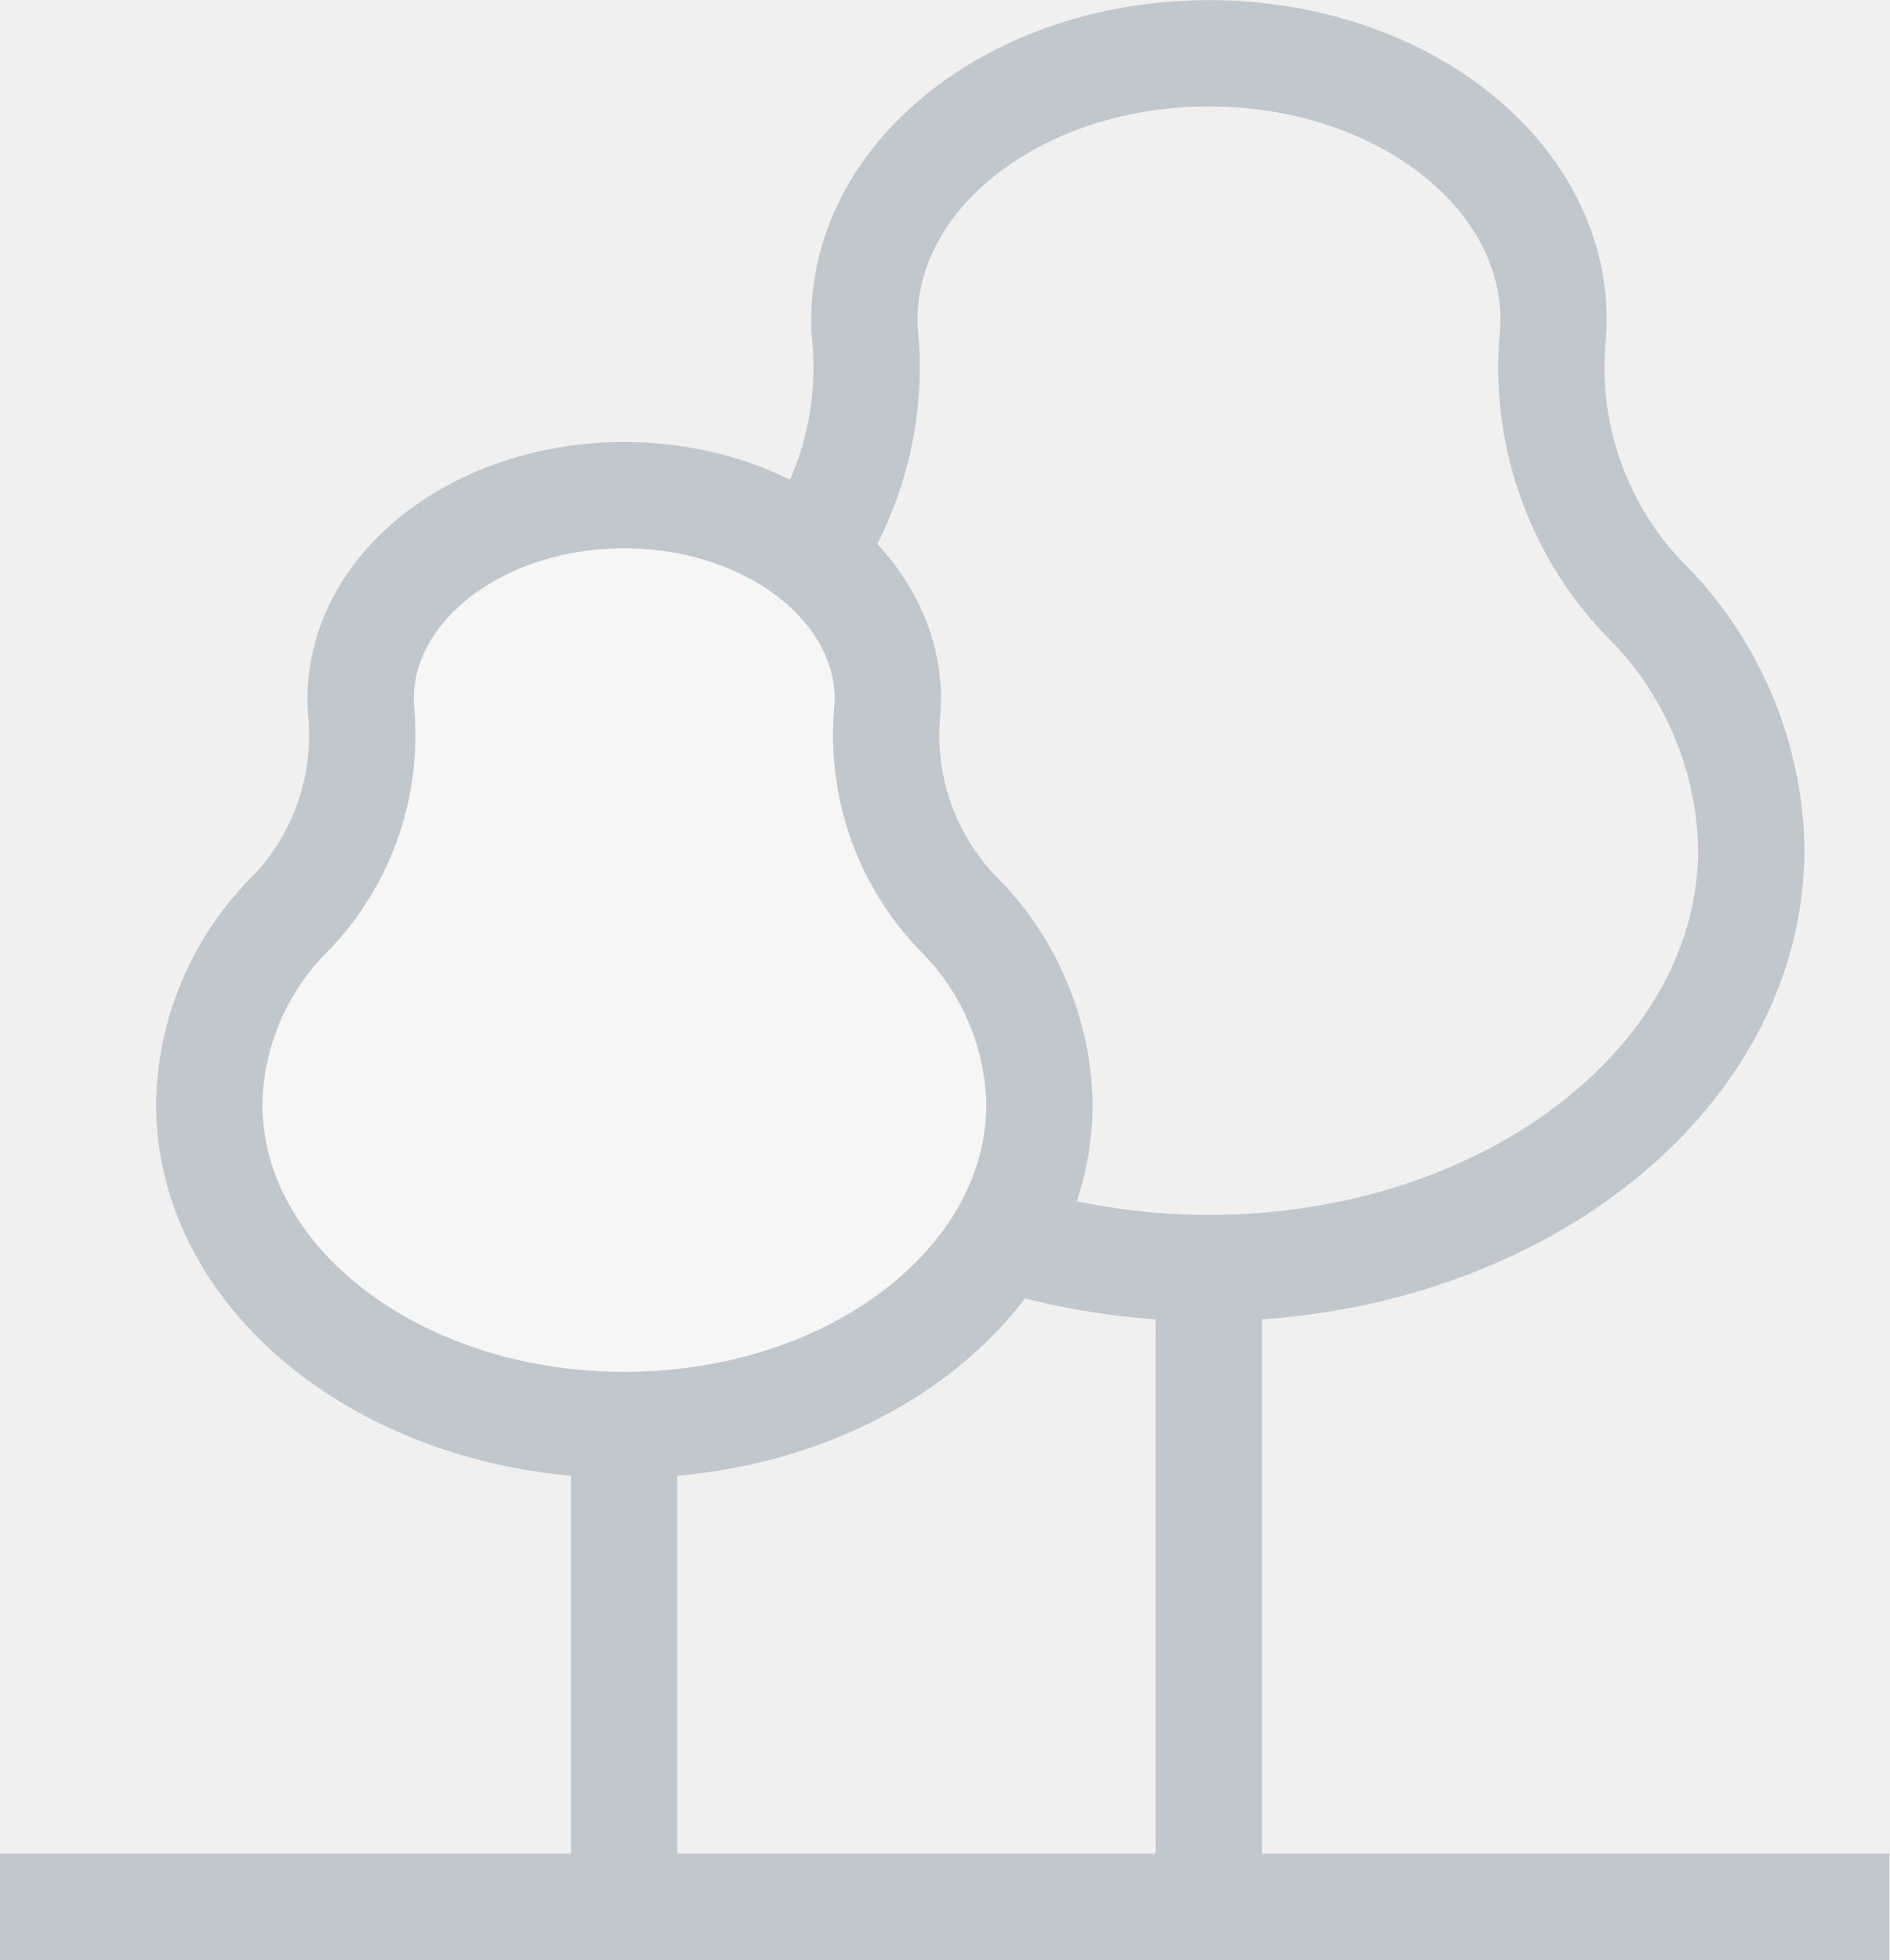
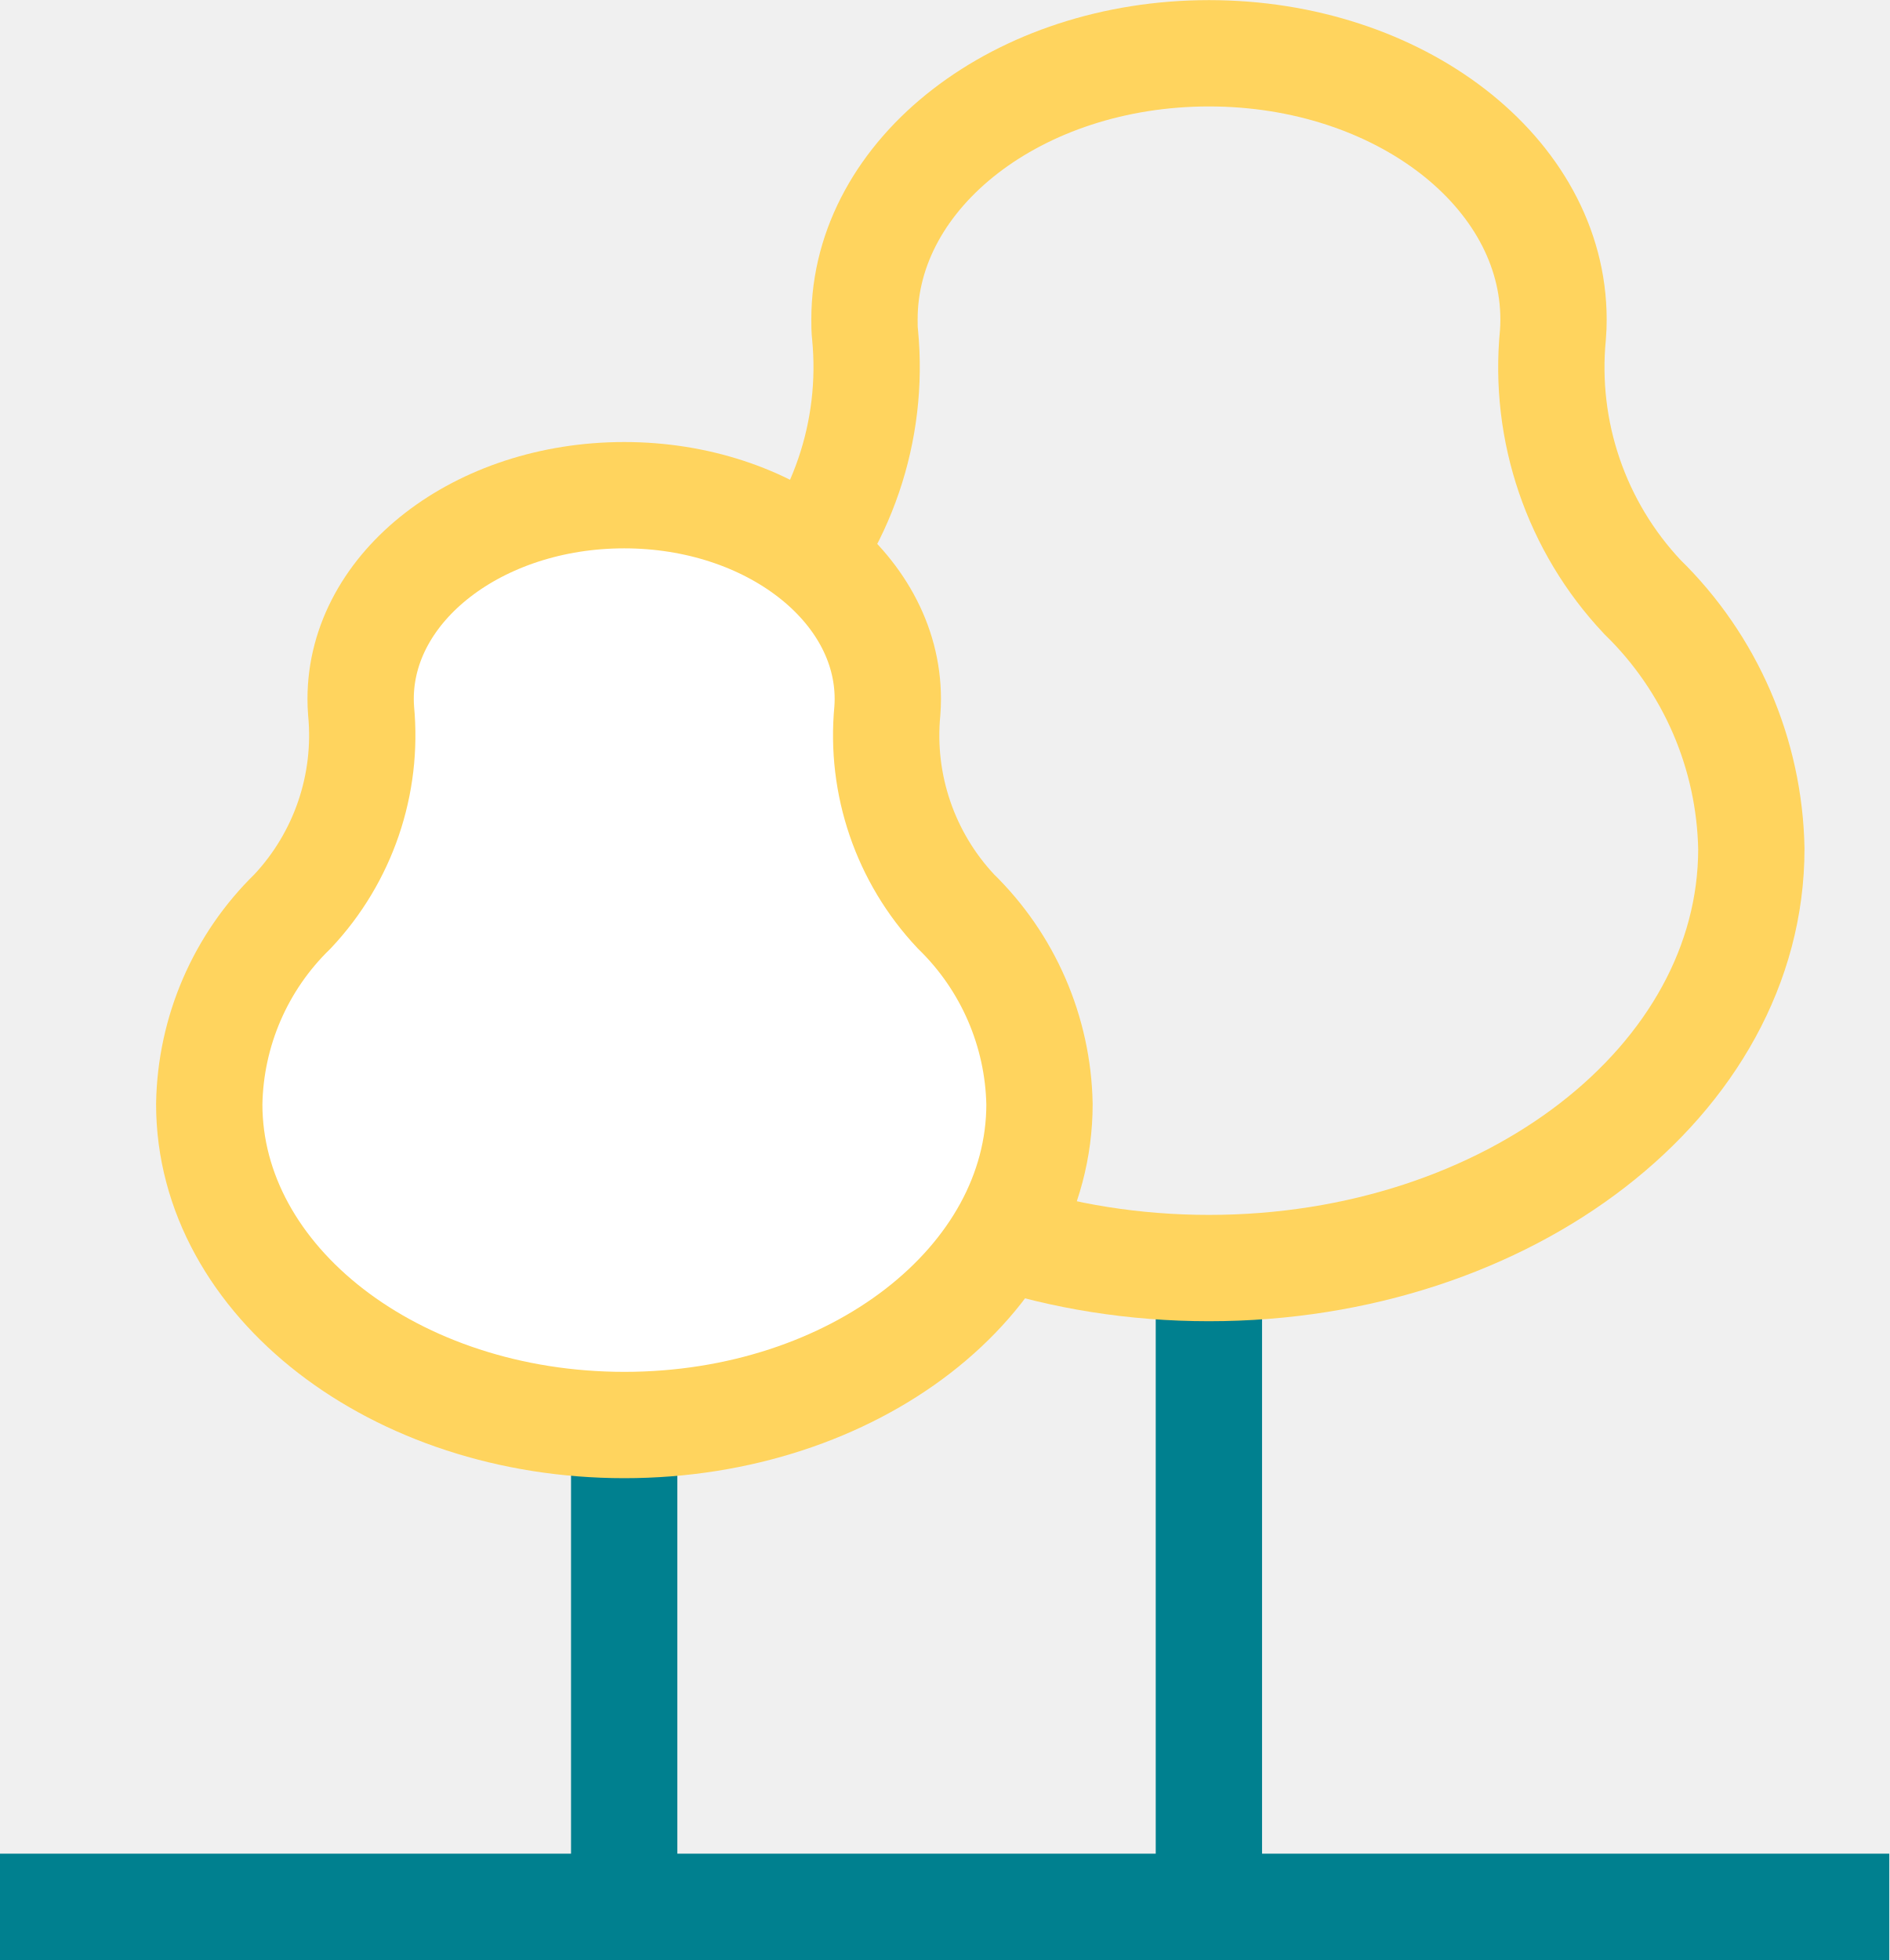
<svg xmlns="http://www.w3.org/2000/svg" width="62.202" height="64.521" viewBox="0 0 62.202 64.521">
-   <g transform="translate(0 1.75)" opacity="0.4">
-     <line y2="21.03" transform="translate(39.8 39.991)" fill="none" stroke="#7a8b99" stroke-miterlimit="10" stroke-width="3.5" />
-     <line y2="15.861" transform="translate(20.55 45.16)" fill="#fff" stroke="#7a8b99" stroke-miterlimit="10" stroke-width="3.5" />
-     <path d="M0,0H62.2" transform="translate(0 61.021)" fill="none" stroke="#7a8b99" stroke-width="3.5" />
-     <path d="M66.753,22.4a11.025,11.025,0,0,1-2.944-8.623c.015-.17.02-.34.02-.51,0-4.839-5.079-8.763-11.342-8.763S41.144,8.424,41.144,13.263c0,.17,0,.345.02.51A11.049,11.049,0,0,1,38.219,22.4a11.841,11.841,0,0,0-3.589,8.293c0,7.623,7.993,13.8,17.856,13.8s17.856-6.179,17.856-13.8A11.893,11.893,0,0,0,66.753,22.4Z" transform="translate(-12.683 -4.5)" fill="none" stroke="#7a8b99" stroke-miterlimit="10" stroke-width="3.5" />
-     <path d="M29.089,47.307a8.46,8.46,0,0,1-2.254-6.6q.015-.195.015-.39c0-3.7-3.884-6.708-8.678-6.708s-8.678,3-8.678,6.708q0,.195.015.39a8.46,8.46,0,0,1-2.254,6.6A9.06,9.06,0,0,0,4.51,53.655c0,5.834,6.119,10.563,13.667,10.563s13.667-4.729,13.667-10.563A9.113,9.113,0,0,0,29.089,47.307Z" transform="translate(2.379 -19.058)" fill="#fff" stroke="#7a8b99" stroke-miterlimit="10" stroke-width="3.5" />
+   <g id="Grupo_158" data-name="Grupo 158" transform="translate(0 1.75)">
+     <line id="Linha_81" data-name="Linha 81" y2="21.03" transform="translate(39.8 39.991)" fill="none" stroke="#00808f" stroke-miterlimit="10" stroke-width="3.5" />
+     <line id="Linha_82" data-name="Linha 82" y2="15.861" transform="translate(20.55 45.16)" fill="#fff" stroke="#00808f" stroke-miterlimit="10" stroke-width="3.5" />
+     <path id="Caminho_64" data-name="Caminho 64" d="M0,0H62.2" transform="translate(0 61.021)" fill="none" stroke="#00808f" stroke-width="3.5" />
+     <path id="Caminho_65" data-name="Caminho 65" d="M66.753,22.4a11.025,11.025,0,0,1-2.944-8.623c.015-.17.02-.34.02-.51,0-4.839-5.079-8.763-11.342-8.763S41.144,8.424,41.144,13.263c0,.17,0,.345.02.51A11.049,11.049,0,0,1,38.219,22.4a11.841,11.841,0,0,0-3.589,8.293c0,7.623,7.993,13.8,17.856,13.8s17.856-6.179,17.856-13.8A11.893,11.893,0,0,0,66.753,22.4Z" transform="translate(-12.683 -4.5)" fill="none" stroke="#ffd45e" stroke-miterlimit="10" stroke-width="3.5" />
+     <path id="Caminho_66" data-name="Caminho 66" d="M29.089,47.307a8.46,8.46,0,0,1-2.254-6.6q.015-.195.015-.39c0-3.7-3.884-6.708-8.678-6.708s-8.678,3-8.678,6.708q0,.195.015.39a8.46,8.46,0,0,1-2.254,6.6A9.06,9.06,0,0,0,4.51,53.655c0,5.834,6.119,10.563,13.667,10.563s13.667-4.729,13.667-10.563A9.113,9.113,0,0,0,29.089,47.307Z" transform="translate(2.379 -19.058)" fill="#fff" stroke="#ffd45e" stroke-miterlimit="10" stroke-width="3.5" />
  </g>
</svg>
